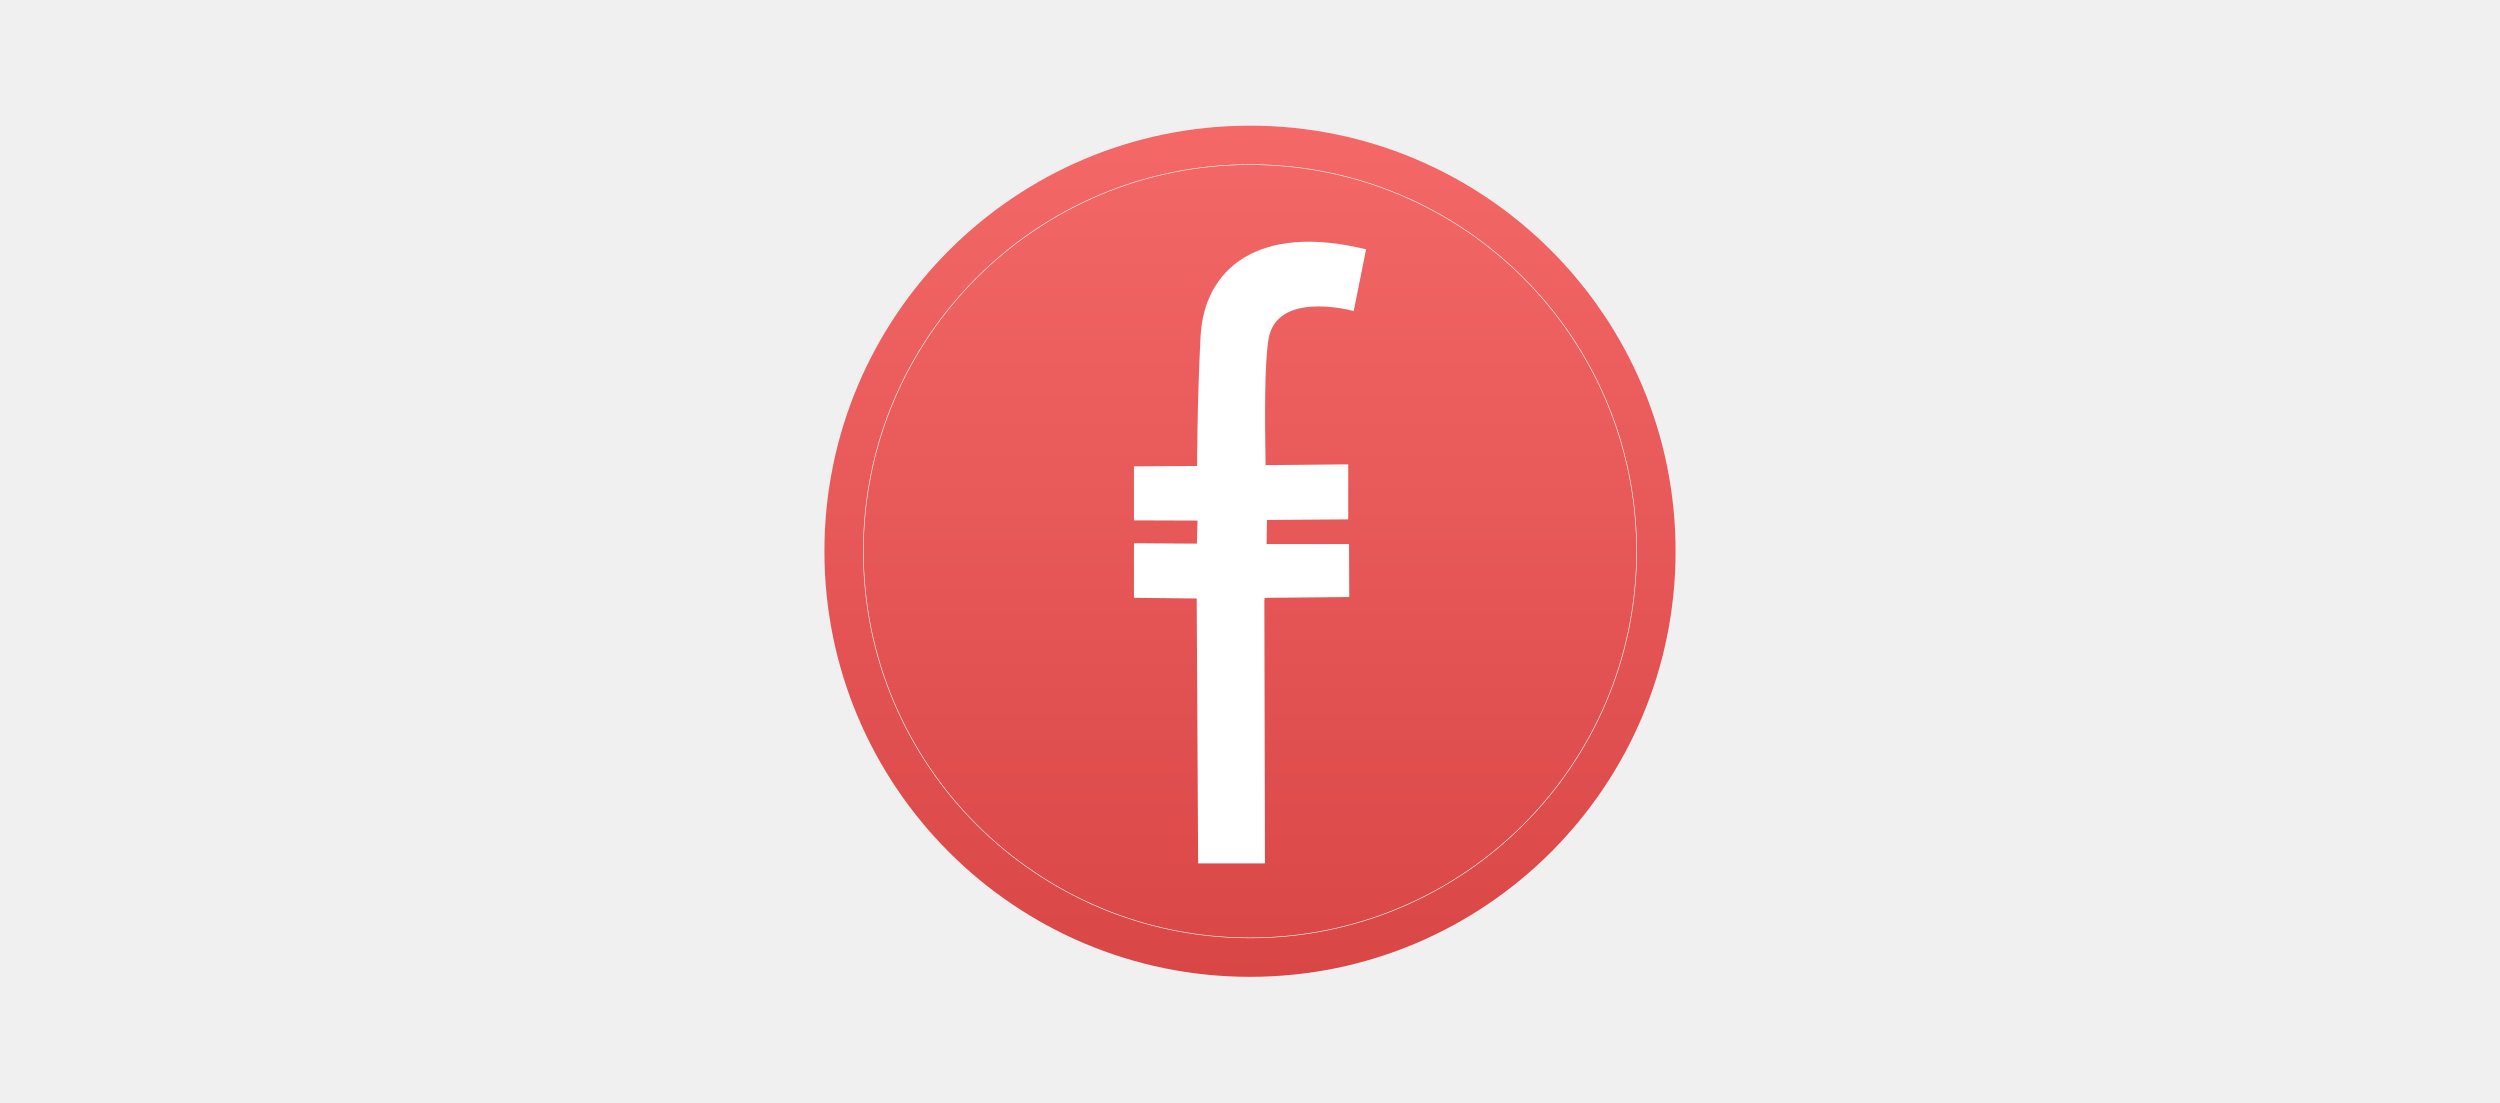
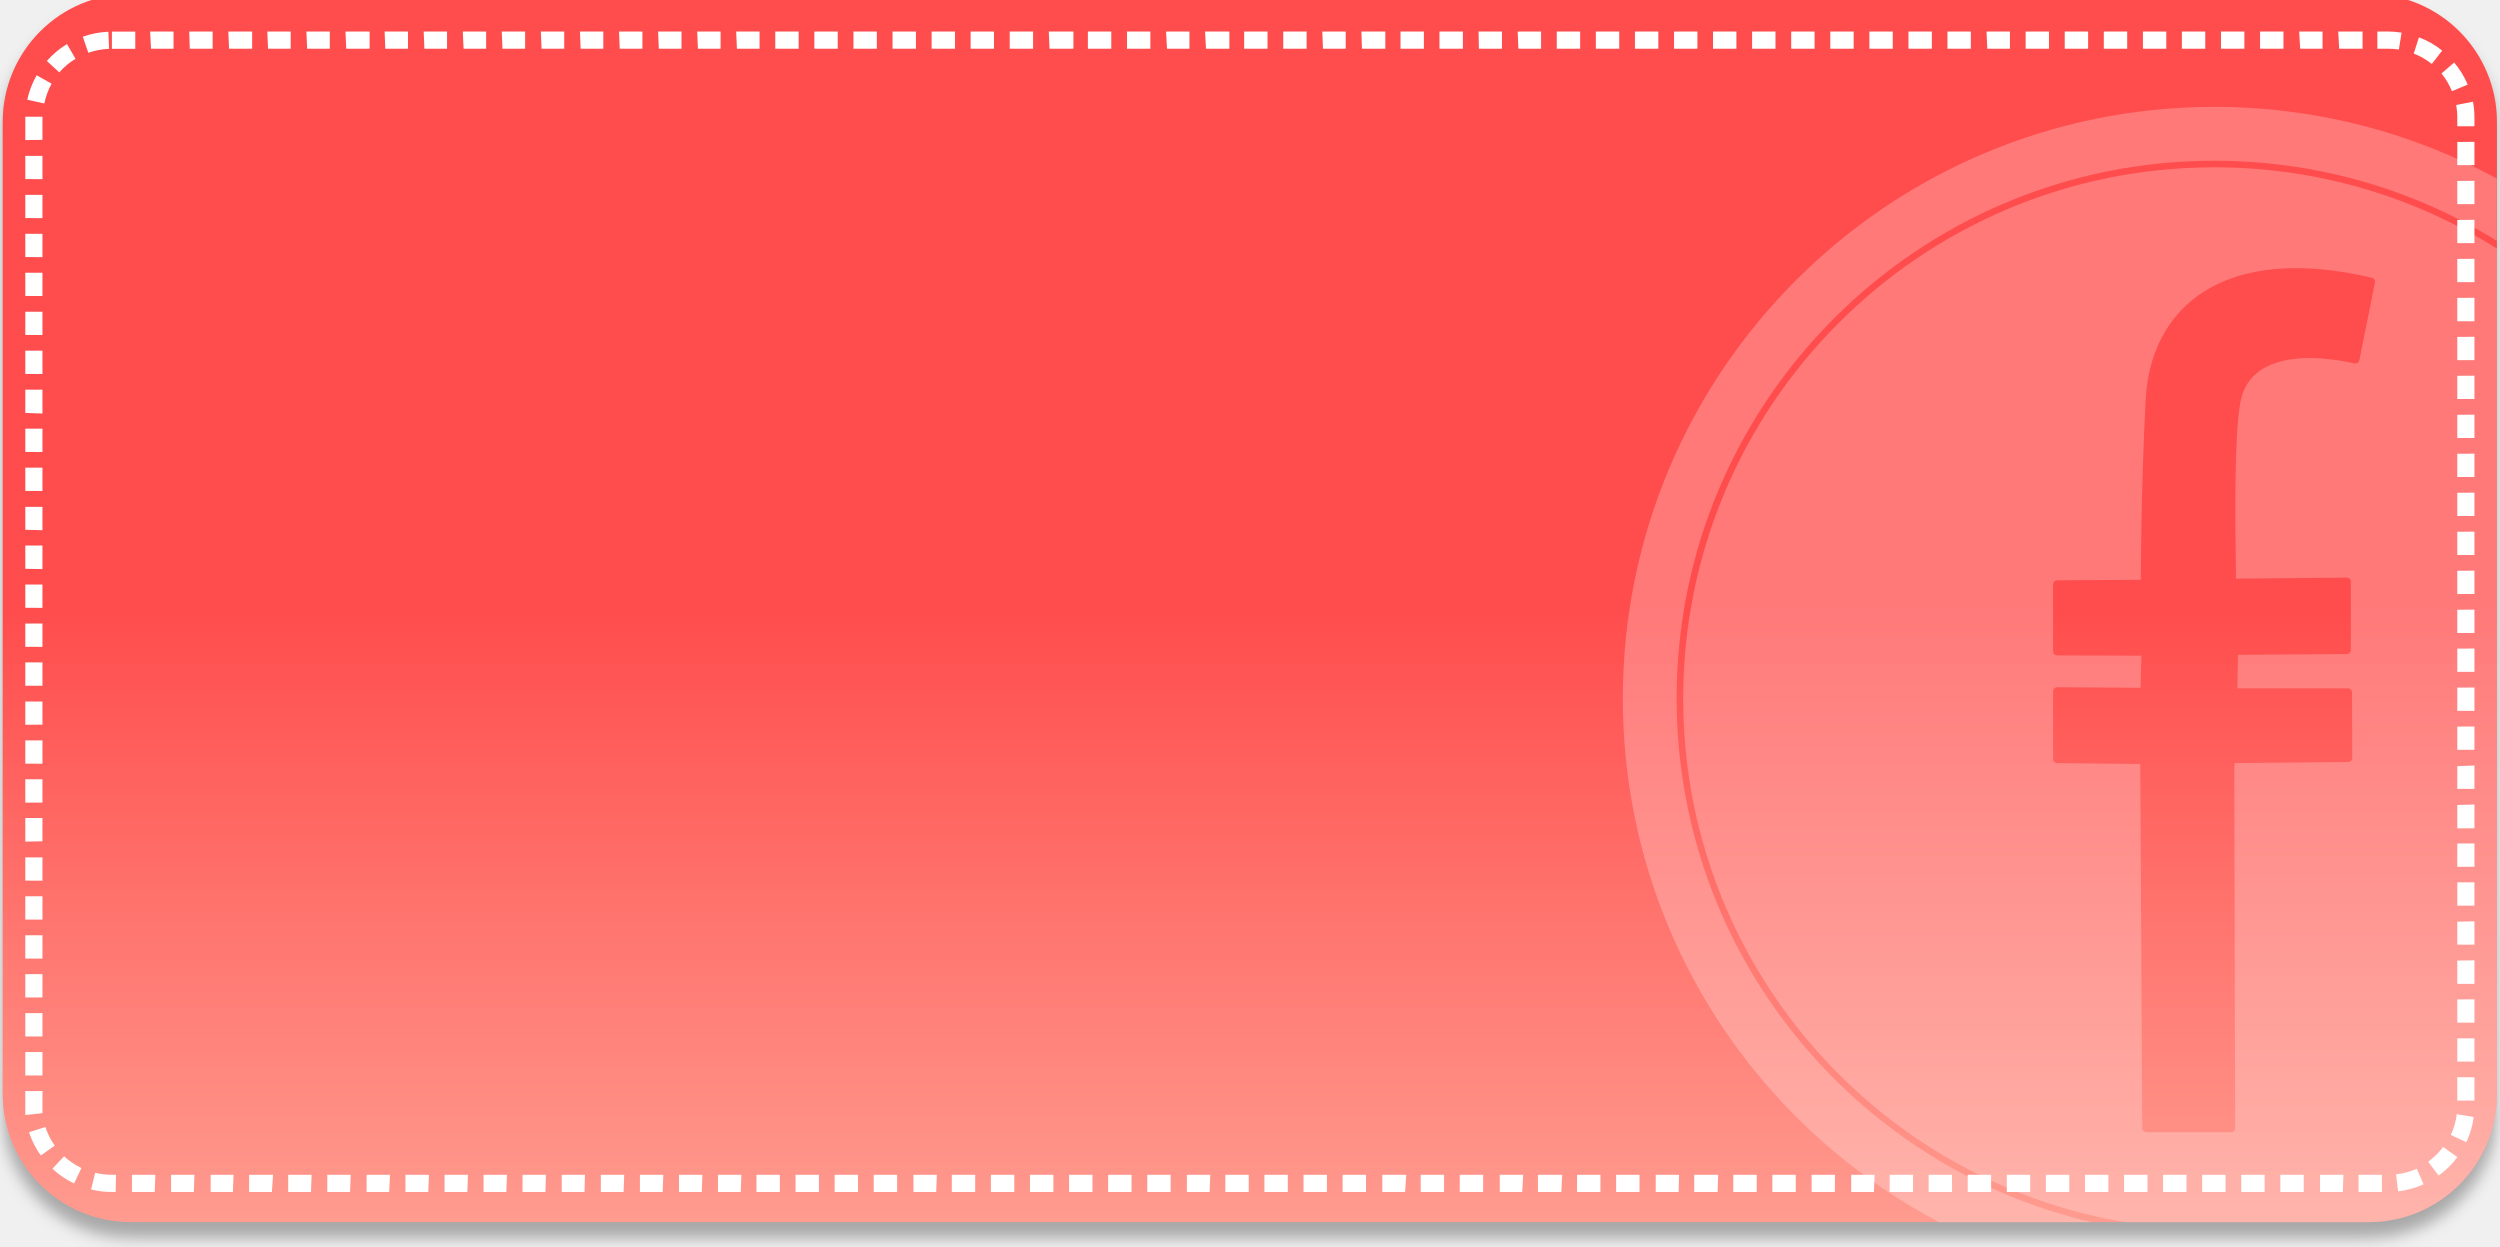
- <svg xmlns="http://www.w3.org/2000/svg" width="1771" height="781" viewBox="0 0 1771 781" fill="none">
-   <circle cx="885.5" cy="390.5" r="301.5" fill="white" />
-   <path fill-rule="evenodd" clip-rule="evenodd" d="M885.5 692C1052.01 692 1187 557.014 1187 390.5C1187 223.986 1052.01 89 885.5 89C718.986 89 584 223.986 584 390.5C584 557.014 718.986 692 885.5 692ZM895.663 425.085L896.094 611.392C896.094 611.53 895.982 611.642 895.844 611.642H849.007C848.869 611.642 848.757 611.531 848.757 611.393L847.751 425.371V423.938H845.017L803.539 423.511C803.402 423.51 803.292 423.398 803.292 423.261V385.073C803.292 384.935 803.405 384.822 803.544 384.823L845.161 385.108H847.895L848.326 368.774L803.541 368.631C803.404 368.631 803.292 368.519 803.292 368.381V330.622C803.292 330.484 803.403 330.372 803.54 330.372L848.039 330.087C848.039 330.087 848.039 285.382 850.485 238.384C852.928 190.433 891.267 157.925 967.51 176.57C967.64 176.602 967.726 176.732 967.699 176.863L959.023 220.066C958.994 220.209 958.876 220.304 958.735 220.267C954.84 219.235 903.661 206.364 898.54 240.82C895.807 258.587 895.951 292.403 896.526 329.514L954.833 328.943C954.972 328.941 955.085 329.054 955.085 329.193V367.666C955.085 367.803 954.974 367.915 954.837 367.916L897.533 368.344L897.246 385.395H955.412C955.549 385.395 955.661 385.506 955.662 385.644L955.804 422.687C955.804 422.824 955.694 422.937 955.556 422.938L897.102 423.509H895.807V425.085H895.663ZM1159.19 390.497C1159.19 541.653 1036.65 664.188 885.497 664.188C734.342 664.188 611.806 541.653 611.806 390.497C611.806 239.342 734.342 116.806 885.497 116.806C1036.65 116.806 1159.19 239.342 1159.19 390.497ZM1159.59 390.497C1159.59 541.874 1036.87 664.588 885.497 664.588C734.121 664.588 611.406 541.874 611.406 390.497C611.406 239.121 734.121 116.406 885.497 116.406C1036.87 116.406 1159.59 239.121 1159.59 390.497Z" fill="url(#paint0_linear)" />
-   <defs>
-     <linearGradient id="paint0_linear" x1="885.5" y1="89" x2="885.5" y2="692" gradientUnits="userSpaceOnUse">
-       <stop stop-color="#F46868" />
-       <stop offset="1" stop-color="#D94646" />
+ <svg xmlns="http://www.w3.org/2000/svg" width="335" height="167" viewBox="0 0 335 167" fill="none" version="1.1" id="svg32">
+   <g filter="url(#filter0_d)" id="g4" transform="matrix(1.009756,0,0,1.009756,-1.658427,-0.8267383)">
+     <rect x="2" width="331" height="163" rx="17" fill="url(#paint0_linear)" id="rect2" style="fill:url(#paint0_linear)" y="0" />
+   </g>
+   <path opacity="0.25" fill-rule="evenodd" clip-rule="evenodd" d="m 217.459,93.585 c 0,-43.777 35.489,-79.266 79.266,-79.266 13.699,0 26.588,3.475 37.831,9.593 v 8.342 c -10.995,-6.795 -23.954,-10.716 -37.828,-10.716 -39.797,0 -72.06,32.262 -72.06,72.06 0,34.144 23.746,62.74 55.624,70.177 l -20.454,-0.012 C 234.639,150.491 217.459,124.045 217.459,93.585 Z M 296.726,22.42 c -39.311,0 -71.179,31.868 -71.179,71.179 0,35.207 25.56,64.443 59.135,70.165 h 32.741 c 9.481,0 17.166,-7.685 17.166,-17.166 V 33.315 C 323.623,26.413 310.642,22.42 296.726,22.42 Z m 2.782,128.743 -0.113,-48.496 h 0.038 v -0.414 h 0.34 l 14.886,-0.145 c 0.303,-0.003 0.546,-0.249 0.545,-0.552 l -0.033,-8.774 c -0.001,-0.303 -0.247,-0.548 -0.55,-0.548 h -14.81 l 0.076,-4.483 14.585,-0.109 c 0.302,-0.002 0.546,-0.248 0.546,-0.55 v -9.144 c 0,-0.306 -0.249,-0.553 -0.556,-0.55 l -14.839,0.145 c -0.151,-9.757 -0.189,-18.647 0.53,-23.318 1.233,-8.296 12.622,-6.156 15.317,-5.529 0.312,0.072 0.623,-0.125 0.687,-0.439 l 2.087,-10.392 c 0.058,-0.289 -0.129,-0.575 -0.417,-0.642 -19.74,-4.661 -29.671,3.851 -30.308,16.361 -0.643,12.356 -0.643,24.109 -0.643,24.109 l -11.217,0.072 c -0.303,0.002 -0.547,0.248 -0.547,0.55 v 8.962 c 0,0.303 0.245,0.549 0.549,0.55 l 11.291,0.036 -0.114,4.294 h -0.718 l -10.454,-0.071 c -0.305,-0.002 -0.554,0.245 -0.554,0.55 v 9.072 c 0,0.302 0.243,0.547 0.545,0.55 l 10.425,0.108 h 0.719 v 0.377 l 0.262,48.424 c 0.002,0.303 0.247,0.547 0.55,0.547 h 11.346 c 0.305,0 0.551,-0.247 0.551,-0.551 z" fill="#ffffff" id="path6" style="stroke-width:1.01" />
+   <path d="m 14.994,4.236 h 3.134 v 2.307 h -3.134 z m -3.9,0.681 c 1.104,-0.387 2.258,-0.612 3.427,-0.667 l 0.098,2.293 c -0.95,0.04 -1.888,0.218 -2.786,0.528 z M 6.274,8.168 C 7.055,7.282 7.966,6.518 8.976,5.903 L 10.119,7.877 C 9.306,8.37 8.573,8.984 7.946,9.697 Z M 3.655,13.365 C 3.904,12.215 4.326,11.109 4.909,10.086 l 2.006,1.125 C 6.459,12.043 6.131,12.937 5.94,13.865 Z m -0.265,5.405 v -2.96 c 0,0 0,-0.111 0,-0.167 h 2.298 v 3.099 z m 0,5.225 v -3.113 h 2.298 v 3.126 z m 0,5.225 v -3.112 h 2.298 v 3.126 z m 0,5.225 v -3.113 h 2.298 v 3.126 z m 0,5.211 v -3.113 h 2.298 v 3.126 z m 0,5.225 v -3.112 h 2.298 v 3.126 z m 0,5.225 v -3.113 h 2.298 v 3.127 z m 0,5.225 v -3.113 h 2.298 v 3.196 z m 0,5.225 v -3.113 h 2.298 v 3.127 z m 0,5.225 V 62.666 h 2.298 v 3.126 z m 0,5.211 v -3.071 h 2.298 v 3.126 z m 0,5.225 v -3.113 h 2.298 v 3.154 z m 0,5.225 v -3.113 h 2.298 v 3.126 z m 0,5.225 v -3.112 h 2.298 v 3.126 z m 0,5.225 v -3.127 h 2.298 v 3.127 z m 0,5.225 v -3.112 h 2.298 v 3.099 z m 0,5.211 v -3.112 h 2.298 v 3.127 z m 0,5.224 v -3.126 h 2.298 v 3.126 z m 0,5.224 v -3.168 h 2.298 v 3.126 z m 0,5.225 v -3.113 h 2.298 v 3.126 z m 0,5.224 v -3.127 h 2.298 v 3.127 z m 0,5.224 v -3.126 h 2.298 v 3.126 z m 0,5.21 v -3.126 h 2.298 v 3.126 z m 0,5.224 v -3.126 h 2.298 v 3.126 z m 0,5.225 v -3.127 h 2.298 v 3.127 z m 0,5.307 c 0,-0.417 0,-0.847 0,-1.264 v -1.946 h 2.298 v 1.946 c 0,0.333 0,0.681 0,1.015 z m 2.076,5.419 c -0.68,-0.951 -1.211,-2.001 -1.574,-3.112 l 2.187,-0.709 c 0.293,0.891 0.716,1.733 1.254,2.501 z m 4.458,3.752 C 8.862,158.08 7.885,157.414 7.026,156.611 l 1.56,-1.667 c 0.692,0.637 1.476,1.166 2.326,1.57 z m 5.572,1.139 h -0.502 c -0.939,0.003 -1.875,-0.109 -2.786,-0.333 l 0.543,-2.238 c 0.725,0.179 1.469,0.268 2.215,0.265 h 0.585 z m 5.238,0 H 17.683 v -2.306 h 3.134 z m 5.238,0 h -3.051 v -2.306 h 3.134 z m 5.238,0 h -2.981 v -2.306 h 3.065 z m 5.224,0 h -3.051 v -2.306 h 3.204 z m 5.238,0 h -3.051 v -2.306 h 3.134 z m 5.238,0 h -3.051 v -2.306 h 3.134 z m 5.238,0 h -3.023 v -2.306 h 3.134 z m 5.238,0 h -3.051 v -2.306 h 3.148 z m 5.238,0 H 59.571 v -2.306 h 3.134 z m 5.224,0 h -3.051 v -2.306 h 3.134 z m 5.238,0 h -3.065 v -2.306 h 3.134 z m 5.238,0 h -3.051 v -2.306 h 3.106 z m 5.238,0 h -3.051 v -2.306 h 3.134 z m 5.238,0 h -3.051 v -2.306 h 3.134 z m 5.238,0 h -3.051 v -2.306 h 3.134 z m 5.224,0 H 96.208 v -2.306 h 3.134 z m 5.237,0 h -3.134 v -2.306 h 3.134 z m 5.239,0 h -3.134 v -2.306 h 3.134 z m 5.238,0 h -3.134 v -2.306 h 3.134 z m 5.238,0 h -3.134 v -2.306 h 3.134 z m 5.238,0 h -3.05 v -2.306 h 3.134 z m 5.224,0 h -3.134 v -2.306 h 3.134 z m 5.238,0 h -3.134 v -2.306 h 3.134 z m 5.238,0 h -3.134 v -2.306 h 3.134 z m 5.238,0 h -3.134 v -2.306 h 3.134 z m 5.238,0 h -3.134 v -2.306 h 3.134 z m 5.239,0 h -3.134 v -2.306 h 3.134 z m 5.223,0 h -3.05 v -2.306 h 3.134 z m 5.238,0 h -3.134 v -2.306 h 3.134 z m 5.238,0 h -3.134 v -2.306 h 3.134 z m 5.239,0 h -3.135 v -2.306 h 3.135 z m 5.238,0 h -3.134 v -2.306 h 3.134 z m 5.238,0 h -3.05 v -2.306 h 3.204 z m 5.223,0 h -3.134 v -2.306 h 3.134 z m 5.239,0 h -3.135 v -2.306 h 3.135 z m 5.238,0 h -3.009 v -2.306 h 3.134 z m 5.238,0 h -3.134 v -2.306 h 3.245 z m 5.238,0 h -3.134 v -2.306 h 3.134 z m 5.238,0 h -3.134 v -2.306 h 3.134 z m 5.238,0 h -3.065 v -2.306 h 3.134 z m 5.224,0 h -3.134 v -2.306 h 3.204 z m 5.238,0 h -3.134 v -2.306 h 3.134 z m 5.238,0 h -3.134 v -2.306 h 3.134 z m 5.238,0 H 242.755 v -2.306 h 3.134 z m 5.239,0 h -3.051 v -2.306 h 3.134 z m 5.238,0 h -3.134 v -2.306 h 3.134 z m 5.223,0 h -3.134 v -2.306 h 3.134 z m 5.238,0 h -3.134 v -2.306 h 3.134 z m 5.239,0 h -3.134 v -2.306 h 3.134 z m 5.238,0 h -3.134 v -2.306 h 3.134 z m 5.238,0 h -3.134 v -2.306 h 3.134 z m 5.238,0 h -3.134 v -2.306 h 3.134 z m 5.224,0 h -3.134 v -2.306 h 3.134 z m 5.238,0 h -3.134 v -2.306 h 3.134 z m 5.238,0 h -3.134 v -2.306 h 3.134 z m 5.238,0 h -3.134 v -2.306 h 3.134 z m 5.238,0 h -3.05 v -2.306 h 3.134 z m 5.239,0 h -3.134 v -2.306 h 3.134 z m 5.572,-1.028 c -1.077,0.487 -2.224,0.805 -3.399,0.944 l -0.279,-2.278 c 0.962,-0.104 1.902,-0.356 2.786,-0.751 z m 4.541,-3.641 c -0.703,0.953 -1.554,1.788 -2.521,2.474 l -1.392,-1.862 c 0.764,-0.552 1.441,-1.218 2.005,-1.973 z m 2.187,-5.377 c -0.154,1.169 -0.488,2.308 -0.989,3.377 l -2.076,-0.973 c 0.41,-0.878 0.678,-1.817 0.795,-2.779 z m 0.098,-5.322 v 3.126 h -2.298 v -3.14 z m 0,-5.224 v 3.126 h -2.298 v -3.126 z m 0,-5.224 v 3.126 h -2.298 v -3.112 z m 0,-5.224 v 3.154 h -2.298 v -3.127 z m 0,-5.224 v 3.126 h -2.298 v -3.085 z m 0,-5.225 v 3.127 h -2.298 v -3.127 z m 0,-5.21 v 3.126 h -2.298 v -3.126 z m 0,-5.224 v 3.196 h -2.298 v -3.126 z m 0,-5.224 v 3.126 h -2.298 v -3.043 z m 0,-5.225 V 100.475 h -2.298 v -3.113 z m 0,-5.225 v 3.127 h -2.298 v -3.113 z m 0,-5.225 v 3.126 h -2.298 v -3.113 z m 0,-5.211 v 3.126 h -2.298 v -3.113 z m 0,-5.225 v 3.127 h -2.298 v -3.113 z m 0,-5.225 v 3.126 h -2.298 v -3.113 z m 0,-5.225 v 3.126 h -2.298 v -3.112 z m 0,-5.225 v 3.126 h -2.298 V 60.804 Z m 0,-5.225 v 3.126 h -2.298 v -3.112 z m 0,-5.225 v 3.127 h -2.298 v -3.113 z m 0,-5.211 v 3.127 h -2.298 V 45.144 Z m 0,-5.225 v 3.14 h -2.298 v -3.127 z m 0,-5.225 v 3.127 h -2.298 v -3.113 z m 0,-5.225 v 3.126 h -2.298 v -3.113 z m 0,-5.225 v 3.127 h -2.298 v -3.113 z m 0,-5.225 v 3.126 h -2.298 v -3.113 z m -0.195,-5.378 c 0.133,0.715 0.199,1.441 0.195,2.168 v 1.125 h -2.298 v -1.112 c 0.004,-0.583 -0.046,-1.164 -0.153,-1.737 z M 328.858,8.377 c 0.755,0.886 1.366,1.885 1.812,2.96 l -2.117,0.889 c -0.339,-0.859 -0.809,-1.66 -1.393,-2.376 z m -4.722,-3.377 c 1.128,0.425 2.18,1.025 3.12,1.779 l -1.393,1.792 c -0.731,-0.585 -1.549,-1.054 -2.423,-1.39 z m -5.573,-0.778 h 1.393 c 0.621,0.002 1.24,0.053 1.853,0.153 l -0.362,2.265 c -0.493,-0.078 -0.992,-0.116 -1.49,-0.111 h -1.393 z m -5.238,0 h 3.259 v 2.307 h -3.134 z m -5.238,0 h 3.134 v 2.307 h -2.995 z m -5.238,0 h 3.134 v 2.307 h -3.134 z m -5.238,0 h 3.134 v 2.307 h -3.134 z m -5.239,0 h 3.134 v 2.307 h -3.134 z m -5.223,0 h 3.134 v 2.307 h -3.134 z m -5.238,0 h 3.134 v 2.307 h -3.134 z m -5.238,0 h 3.134 v 2.307 h -3.134 z m -5.239,0 h 3.134 v 2.307 h -3.134 z m -5.238,0 h 3.134 v 2.307 h -3.036 z m -5.238,0 h 3.134 v 2.307 h -3.134 z m -5.223,0 h 3.134 v 2.307 h -3.134 z m -5.239,0 h 3.134 v 2.307 h -3.134 z m -5.238,0 h 3.134 v 2.307 h -3.134 z m -5.238,0 h 3.134 v 2.307 h -3.134 z m -5.238,0 h 3.134 v 2.307 h -3.134 z m -5.238,0 h 3.134 v 2.307 h -3.134 z m -5.224,0 h 3.134 v 2.307 h -3.134 z m -5.238,0 h 3.134 v 2.307 h -3.134 z m -5.238,0 h 3.134 v 2.307 h -3.134 z m -5.238,0 h 3.134 v 2.307 h -3.134 z m -5.239,0 h 3.135 v 2.307 h -3.037 z m -5.238,0 h 3.134 v 2.307 h -3.092 z m -5.238,0 h 3.134 v 2.307 h -3.134 z m -5.223,0 h 3.134 v 2.307 h -3.134 z m -5.238,0 h 3.204 v 2.307 h -3.135 z m -5.239,0 h 3.134 v 2.307 h -3.05 z m -5.238,0 h 3.134 v 2.307 h -3.134 z m -5.238,0 h 3.134 v 2.307 h -3.134 z m -5.238,0 h 3.259 v 2.307 h -3.134 z m -5.224,0 h 3.134 v 2.307 h -3.008 z m -5.238,0 h 3.134 v 2.307 h -3.134 z m -5.238,0 h 3.134 v 2.307 h -3.134 z m -5.238,0 h 3.301 v 2.307 h -3.204 z m -5.238,0 h 3.134 v 2.307 h -3.134 z m -5.239,0 h 3.134 v 2.307 h -3.134 z m -5.223,0 h 3.134 v 2.307 h -3.134 z m -5.238,0 h 3.134 v 2.307 h -3.134 z m -5.238,0 h 3.134 v 2.307 h -3.134 z m -5.239,0 h 3.134 v 2.307 h -3.134 z m -5.238,0 h 3.134 v 2.307 h -3.134 z m -5.238,0 h 3.134 v 2.307 h -3.037 z m -5.224,0 h 3.134 v 2.307 h -3.037 z m -5.238,0 h 3.134 v 2.307 h -3.037 z m -5.238,0 h 3.134 v 2.307 h -3.037 z m -5.238,0 h 3.134 v 2.307 h -3.037 z m -5.238,0 h 3.134 v 2.307 h -3.037 z m -5.238,0 h 3.134 v 2.307 h -3.037 z m -5.224,0 h 3.134 V 6.529 H 62.121 Z m -5.238,0 h 3.134 v 2.307 h -3.037 z m -5.238,0 h 3.134 v 2.307 h -3.037 z m -5.238,0 h 3.232 v 2.307 h -3.134 z m -5.238,0 h 3.134 v 2.307 h -3.037 z m -5.238,0 h 3.134 v 2.307 h -3.037 z m -5.224,0 h 3.19 v 2.307 h -3.093 z m -5.238,0 h 3.134 v 2.307 h -3.065 z m -5.238,0 h 3.134 V 6.529 H 20.232 Z" fill="#ffffff" id="path8" style="stroke-width:1.01" />
+   <defs id="defs30">
+     <filter id="filter0_d" x="0" y="0" width="335" height="167" filterUnits="userSpaceOnUse" color-interpolation-filters="sRGB">
+       <feFlood flood-opacity="0" result="BackgroundImageFix" id="feFlood10" />
+       <feColorMatrix in="SourceAlpha" type="matrix" values="0 0 0 0 0 0 0 0 0 0 0 0 0 0 0 0 0 0 127 0" id="feColorMatrix12" />
+       <feOffset dy="2" id="feOffset14" />
+       <feGaussianBlur stdDeviation="1" id="feGaussianBlur16" />
+       <feColorMatrix type="matrix" values="0 0 0 0 0 0 0 0 0 0 0 0 0 0 0 0 0 0 0.3 0" id="feColorMatrix18" />
+       <feBlend mode="normal" in2="BackgroundImageFix" result="effect1_dropShadow" id="feBlend20" />
+       <feBlend mode="normal" in="SourceGraphic" in2="effect1_dropShadow" result="shape" id="feBlend22" />
+     </filter>
+     <linearGradient id="paint0_linear" x1="167" y1="81" x2="167" y2="191" gradientUnits="userSpaceOnUse">
+       <stop stop-color="#FF4C4C" id="stop25" />
+       <stop offset="1" stop-color="#FFB6A6" id="stop27" />
    </linearGradient>
  </defs>
</svg>
